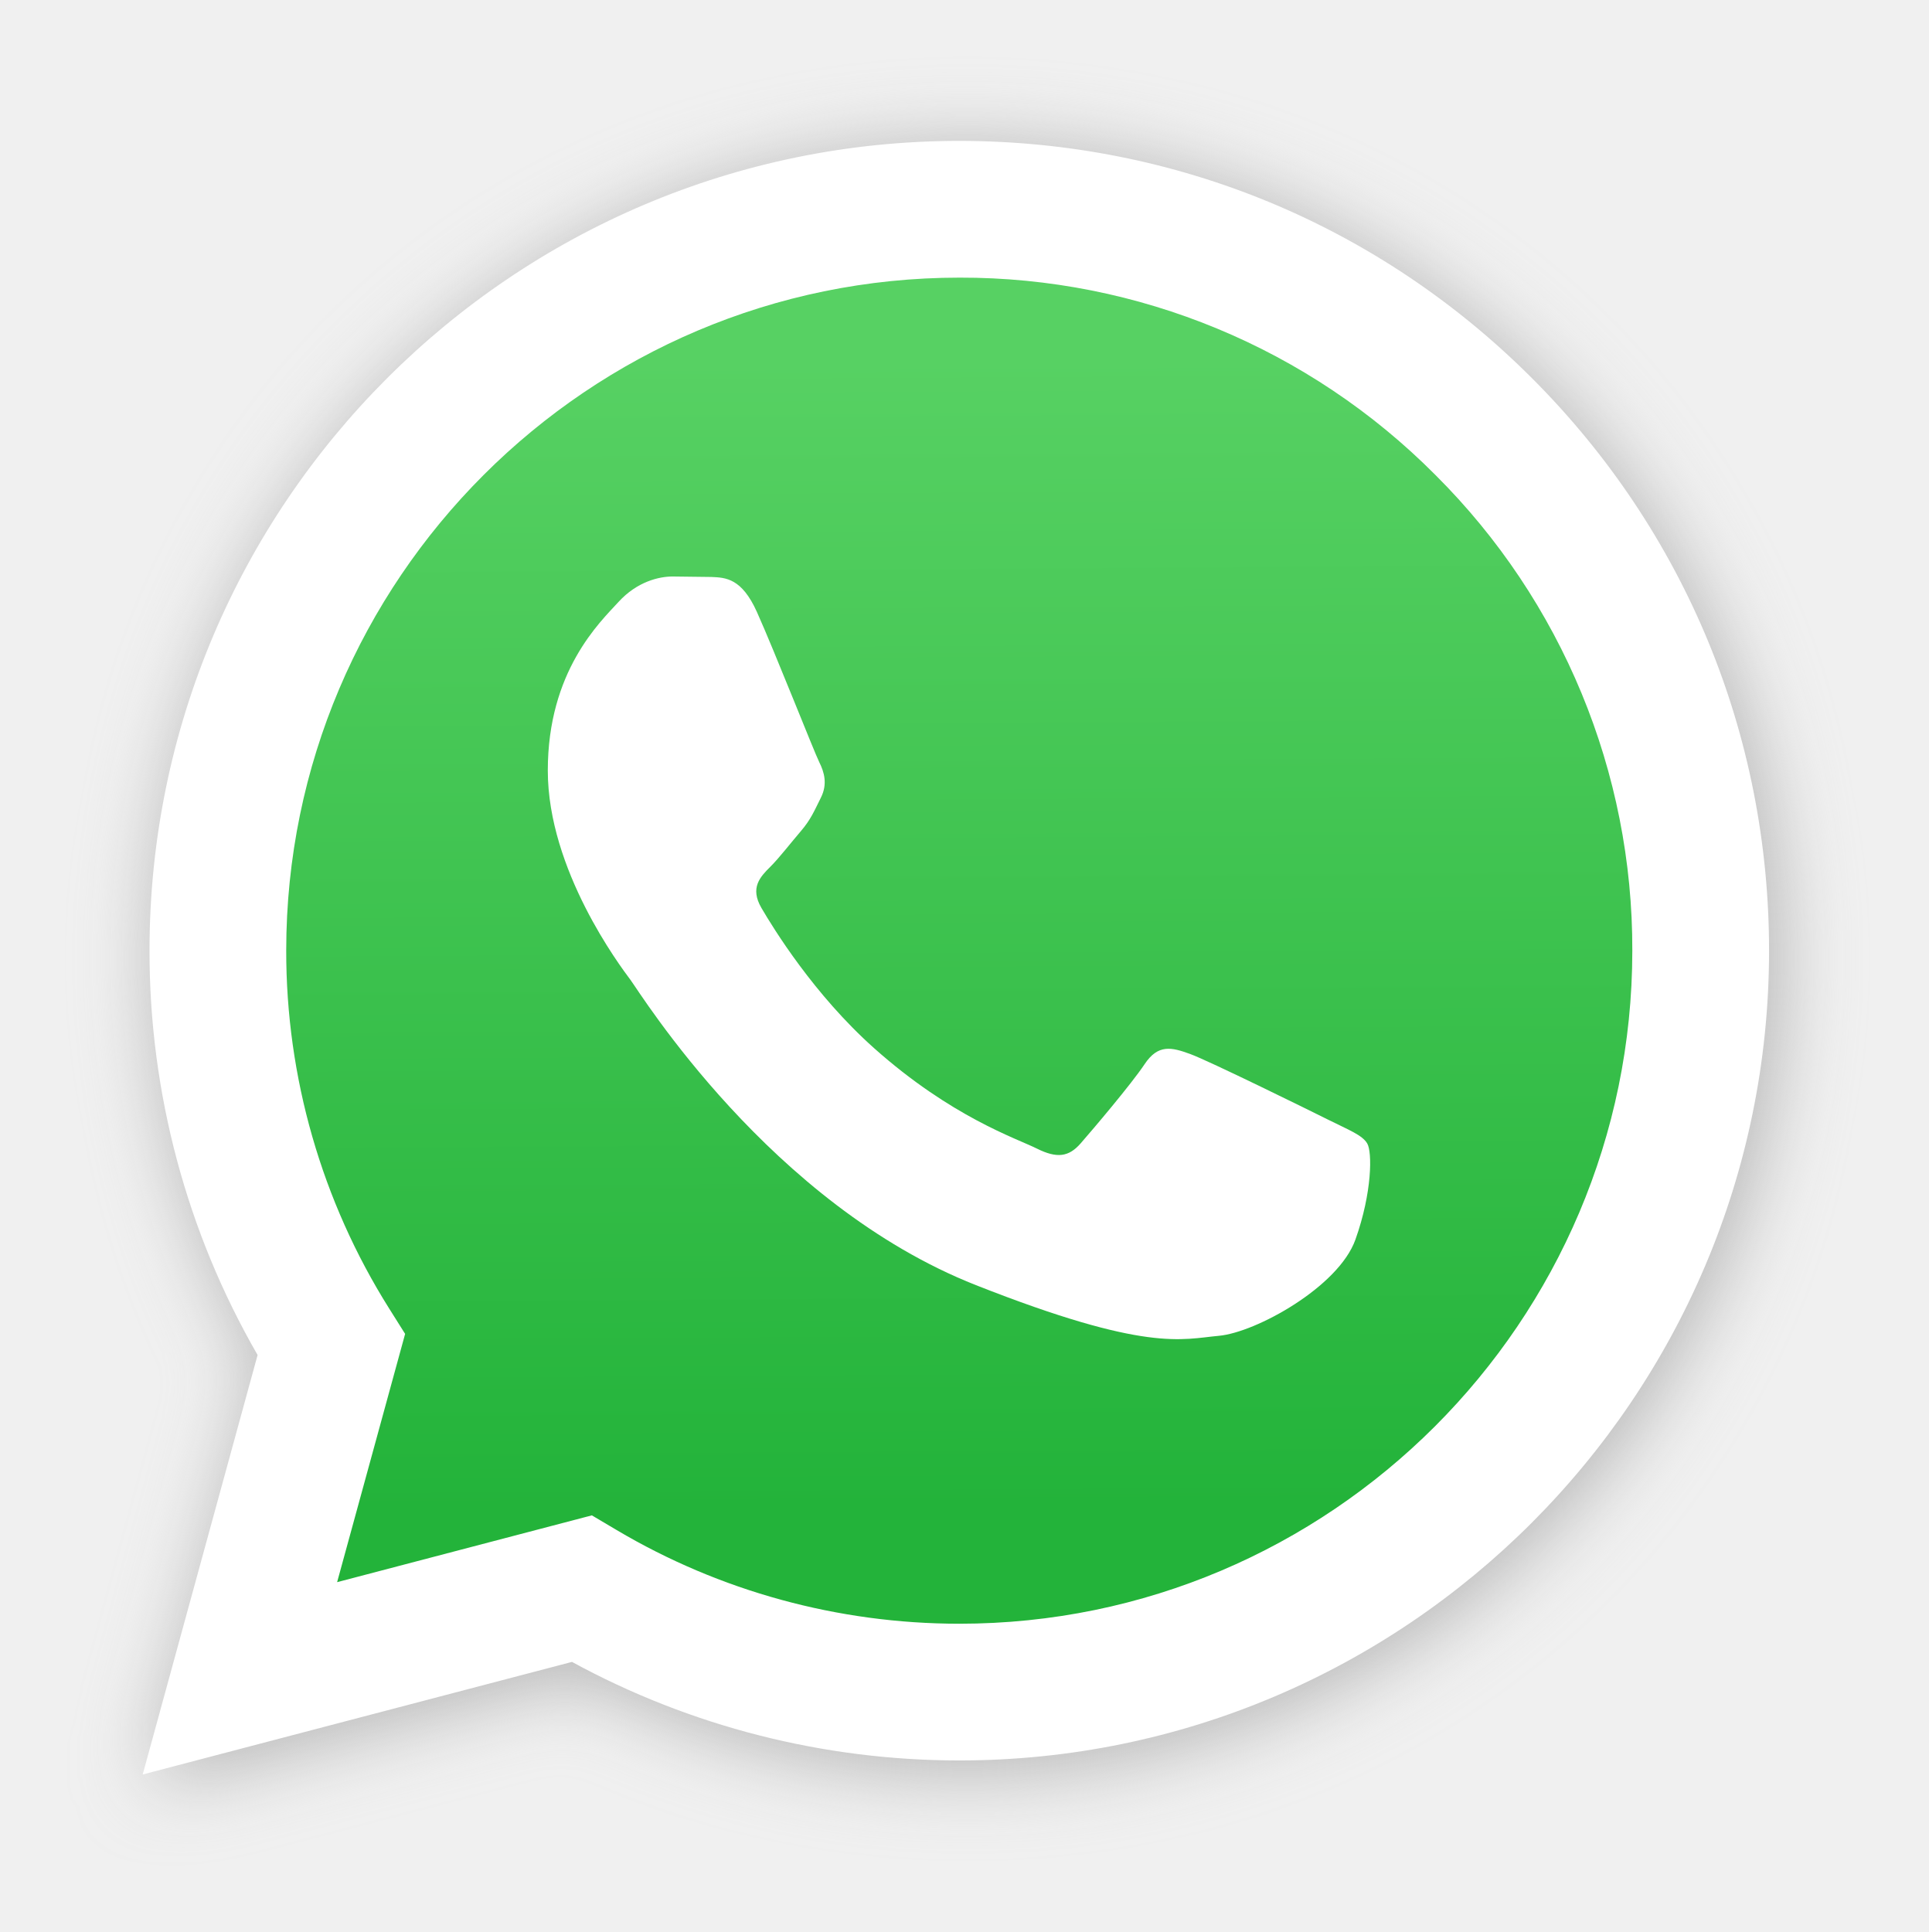
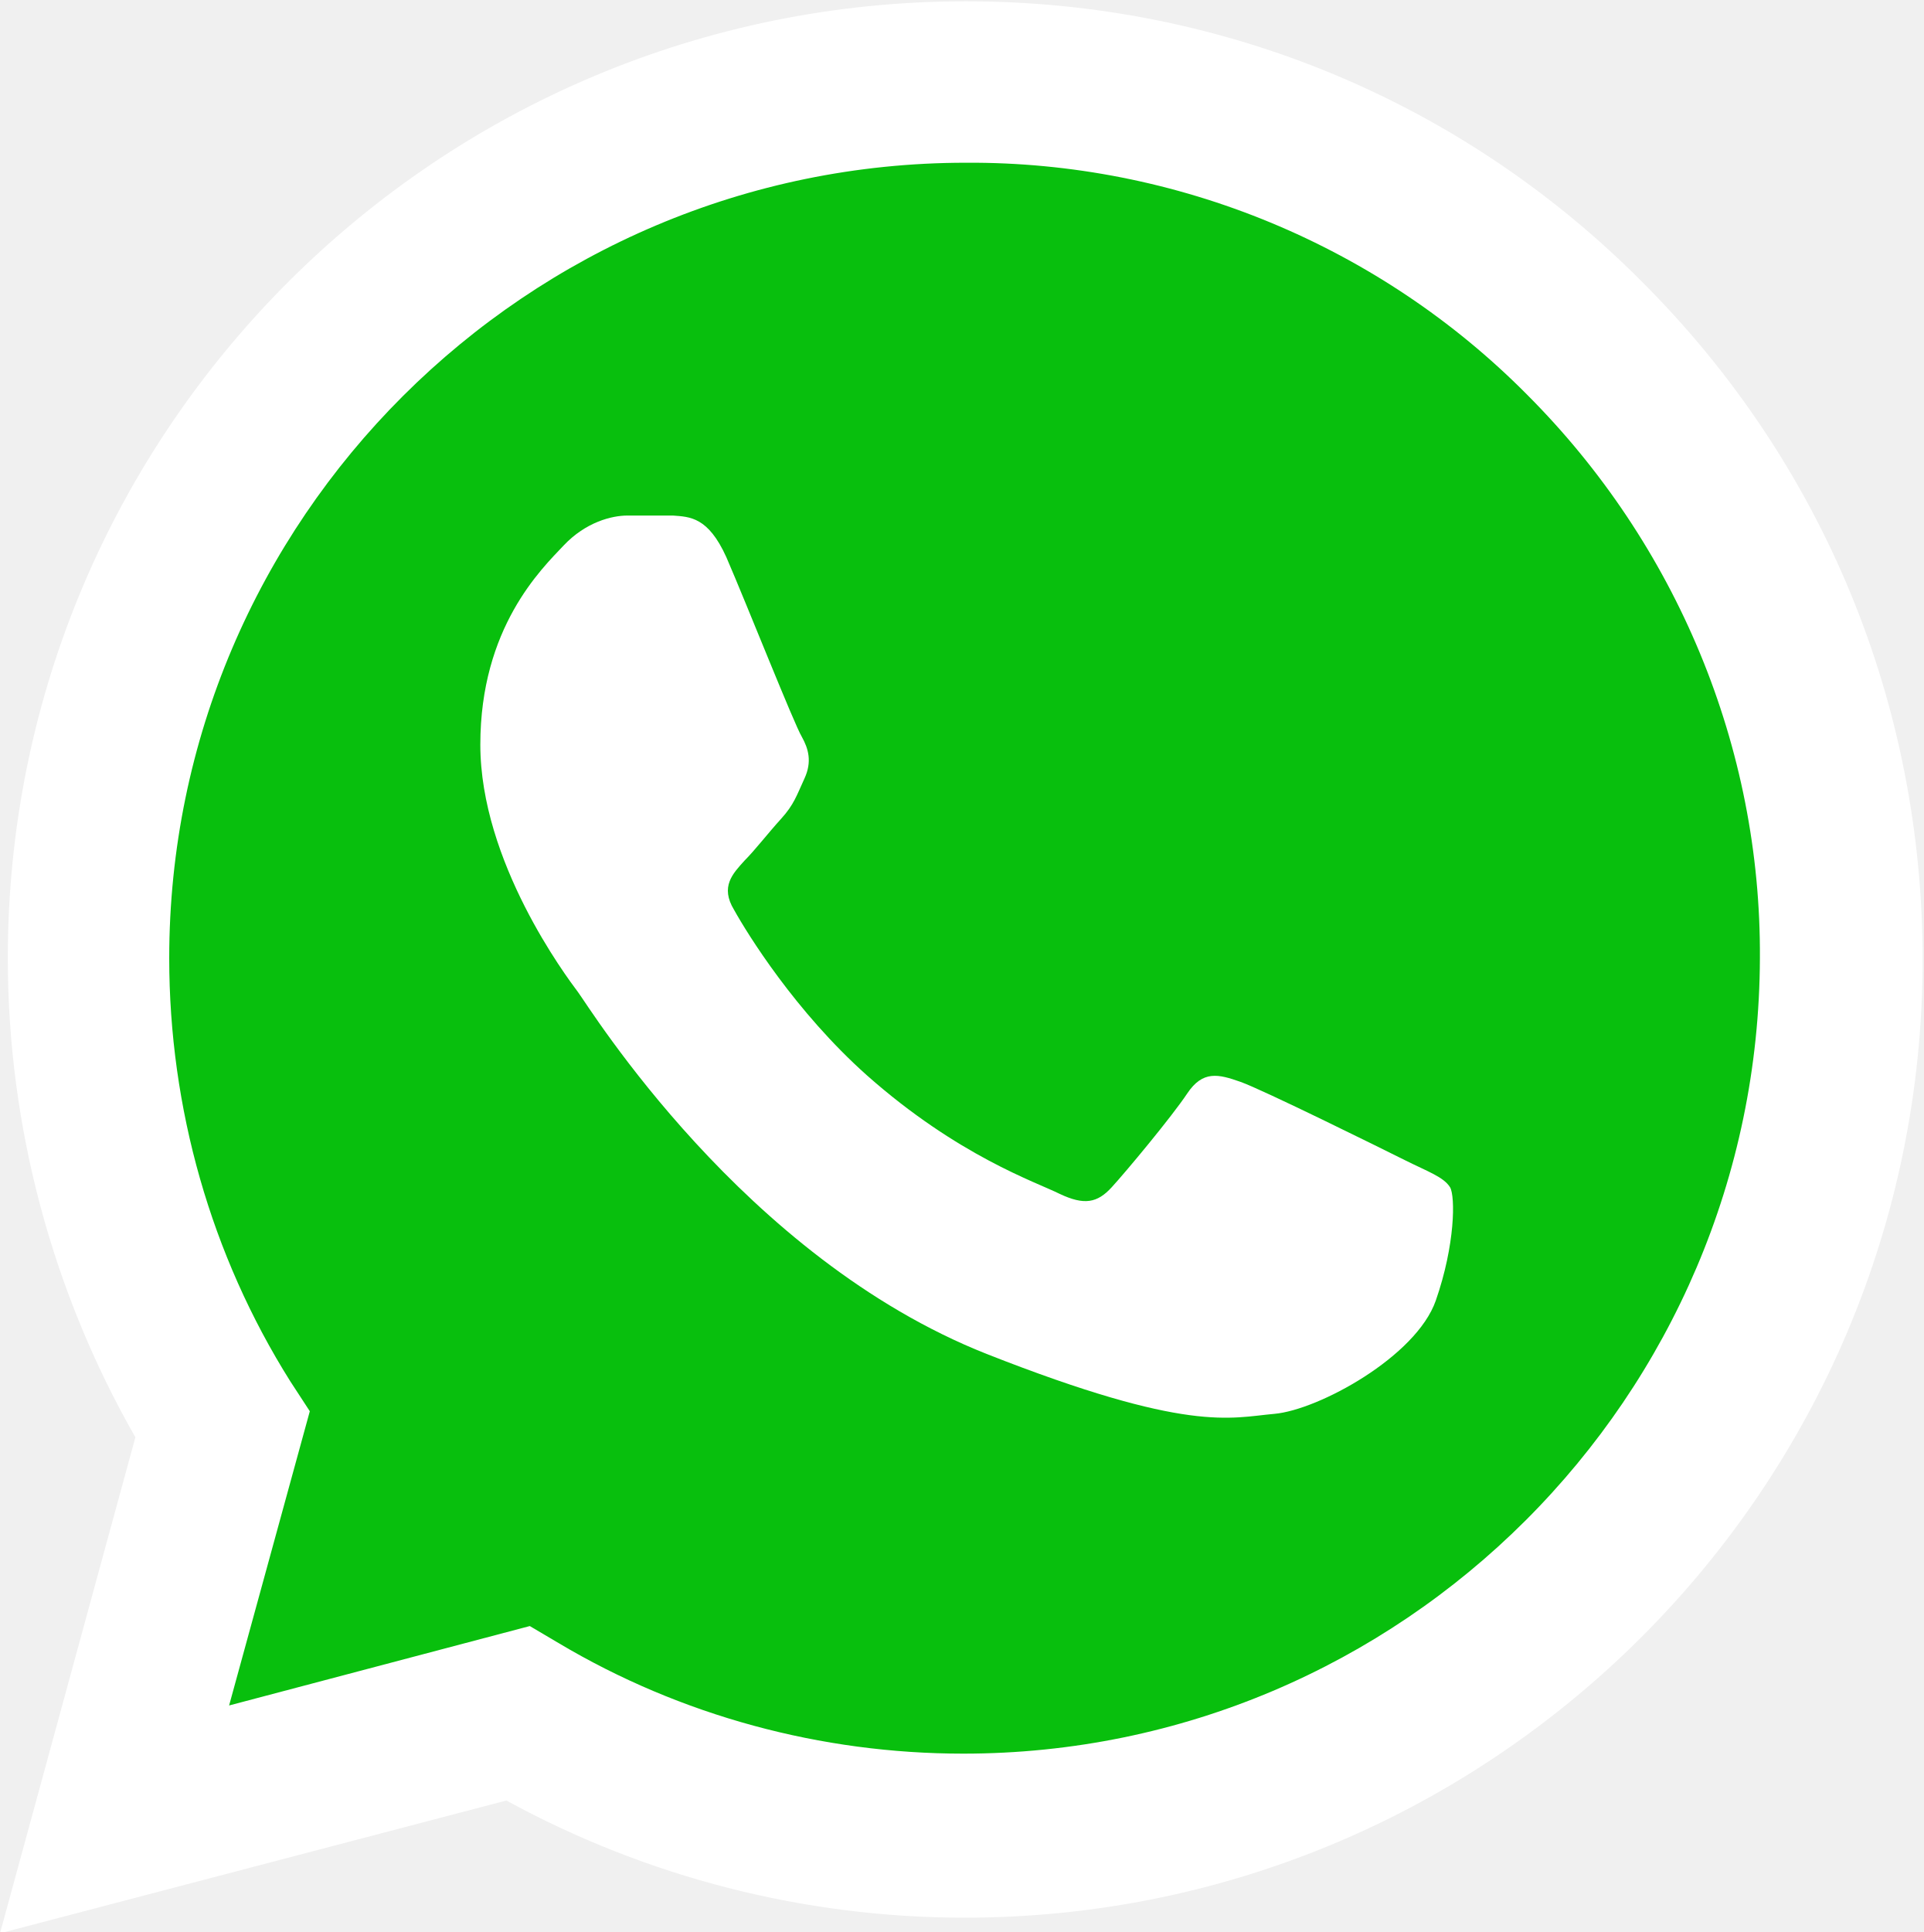
- <svg xmlns="http://www.w3.org/2000/svg" viewBox="0 0 175.216 175.552">
-   <defs>
-     <linearGradient id="b" x1="85.915" x2="86.535" y1="32.567" y2="137.092" gradientUnits="userSpaceOnUse">
-       <stop offset="0" stop-color="#57d163" />
-       <stop offset="1" stop-color="#23b33a" />
-     </linearGradient>
-     <filter id="a" width="1.115" height="1.114" x="-.057" y="-.057" color-interpolation-filters="sRGB">
-       <feGaussianBlur stdDeviation="3.531" />
-     </filter>
-   </defs>
-   <path fill="#b3b3b3" d="m54.532 138.45 2.235 1.324c9.387 5.571 20.15 8.518 31.126 8.523h.023c33.707 0 61.139-27.426 61.153-61.135.006-16.335-6.349-31.696-17.895-43.251A60.75 60.75 0 0 0 87.94 25.983c-33.733 0-61.166 27.423-61.178 61.13a60.98 60.98 0 0 0 9.349 32.535l1.455 2.312-6.179 22.558zm-40.811 23.544L24.16 123.88c-6.438-11.154-9.825-23.808-9.821-36.772.017-40.556 33.021-73.55 73.578-73.55 19.681.01 38.154 7.669 52.047 21.572s21.537 32.383 21.53 52.037c-.018 40.553-33.027 73.553-73.578 73.553h-.032c-12.313-.005-24.412-3.094-35.159-8.954zm0 0" filter="url(#a)" />
-   <path fill="#fff" d="m12.966 161.238 10.439-38.114a73.42 73.42 0 0 1-9.821-36.772c.017-40.556 33.021-73.55 73.578-73.55 19.681.01 38.154 7.669 52.047 21.572s21.537 32.383 21.53 52.037c-.018 40.553-33.027 73.553-73.578 73.553h-.032c-12.313-.005-24.412-3.094-35.159-8.954z" />
-   <path fill="url(#linearGradient1780)" d="M87.184 25.227c-33.733 0-61.166 27.423-61.178 61.13a60.98 60.98 0 0 0 9.349 32.535l1.455 2.312-6.179 22.559 23.146-6.069 2.235 1.324c9.387 5.571 20.15 8.518 31.126 8.524h.023c33.707 0 61.14-27.426 61.153-61.135a60.75 60.75 0 0 0-17.895-43.251 60.75 60.75 0 0 0-43.235-17.929z" />
-   <path fill="url(#b)" d="M87.184 25.227c-33.733 0-61.166 27.423-61.178 61.13a60.98 60.98 0 0 0 9.349 32.535l1.455 2.313-6.179 22.558 23.146-6.069 2.235 1.324c9.387 5.571 20.15 8.517 31.126 8.523h.023c33.707 0 61.14-27.426 61.153-61.135a60.75 60.75 0 0 0-17.895-43.251 60.75 60.75 0 0 0-43.235-17.928z" />
-   <path fill="#fff" fill-rule="evenodd" d="M68.772 55.603c-1.378-3.061-2.828-3.123-4.137-3.176l-3.524-.043c-1.226 0-3.218.46-4.902 2.3s-6.435 6.287-6.435 15.332 6.588 17.785 7.506 19.013 12.718 20.381 31.405 27.75c15.529 6.124 18.689 4.906 22.061 4.6s10.877-4.447 12.408-8.74 1.532-7.971 1.073-8.74-1.685-1.226-3.525-2.146-10.877-5.367-12.562-5.981-2.91-.919-4.137.921-4.746 5.979-5.819 7.206-2.144 1.381-3.984.462-7.76-2.861-14.784-9.124c-5.465-4.873-9.154-10.891-10.228-12.73s-.114-2.835.808-3.751c.825-.824 1.838-2.147 2.759-3.22s1.224-1.84 1.836-3.065.307-2.301-.153-3.22-4.032-10.011-5.666-13.647" />
+ <svg xmlns="http://www.w3.org/2000/svg" version="1.1" id="Layer_1" x="0px" y="0px" width="147.8px" height="148.4px" viewBox="-217 309.4 147.8 148.4" style="enable-background:new -217 309.4 147.8 148.4;" xml:space="preserve">
+   <style type="text/css">
+ 	.st0{fill:#FFFFFF;}
+ 	.st1{fill:none;}
+ 	.st2{fill:#08BF0D;}
+ </style>
+   <path class="st0" d="M-217,457.9l10.4-38.1c-6.4-11.2-9.8-23.9-9.8-36.8c0-40.6,33-73.5,73.6-73.5c19.7,0,38.2,7.7,52,21.6  c13.9,13.9,21.5,32.4,21.5,52c0,40.6-33,73.6-73.6,73.6h0c-12.3,0-24.4-3.1-35.2-9L-217,457.9z" />
+   <path class="st1" d="M-142.8,321.9c-33.7,0-61.2,27.4-61.2,61.1c0,11.5,3.2,22.8,9.3,32.5l1.5,2.3l-6.2,22.6l23.1-6.1l2.2,1.3  c9.4,5.6,20.2,8.5,31.1,8.5h0c33.7,0,61.1-27.4,61.2-61.1c0.1-16.2-6.4-31.8-17.9-43.3C-111,328.3-126.6,321.8-142.8,321.9  L-142.8,321.9z" />
+   <path class="st2" d="M-142.8,321.9c-33.7,0-61.2,27.4-61.2,61.1c0,11.5,3.2,22.8,9.3,32.5l1.5,2.3l-6.2,22.6l23.1-6.1l2.2,1.3  c9.4,5.6,20.2,8.5,31.1,8.5h0c33.7,0,61.1-27.4,61.2-61.1c0.1-16.2-6.4-31.8-17.9-43.3C-111,328.3-126.6,321.8-142.8,321.9z" />
+   <path class="st0" d="M-161.2,352.2c-1.4-3.1-2.8-3.1-4.1-3.2l-3.5,0c-1.2,0-3.2,0.5-4.9,2.3c-1.7,1.8-6.4,6.3-6.4,15.3  c0,9,6.6,17.8,7.5,19c0.9,1.2,12.7,20.4,31.4,27.8c15.5,6.1,18.7,4.9,22.1,4.6s10.9-4.4,12.4-8.7c1.5-4.3,1.5-8,1.1-8.7  c-0.5-0.8-1.7-1.2-3.5-2.1c-1.8-0.9-10.9-5.4-12.6-6s-2.9-0.9-4.1,0.9c-1.2,1.8-4.7,6-5.8,7.2c-1.1,1.2-2.1,1.4-4,0.5  c-1.8-0.9-7.8-2.9-14.8-9.1c-5.5-4.9-9.2-10.9-10.2-12.7c-1.1-1.8-0.1-2.8,0.8-3.8c0.8-0.8,1.8-2.1,2.8-3.2s1.2-1.8,1.8-3.1  s0.3-2.3-0.2-3.2C-156,365-159.6,355.9-161.2,352.2" />
</svg>
